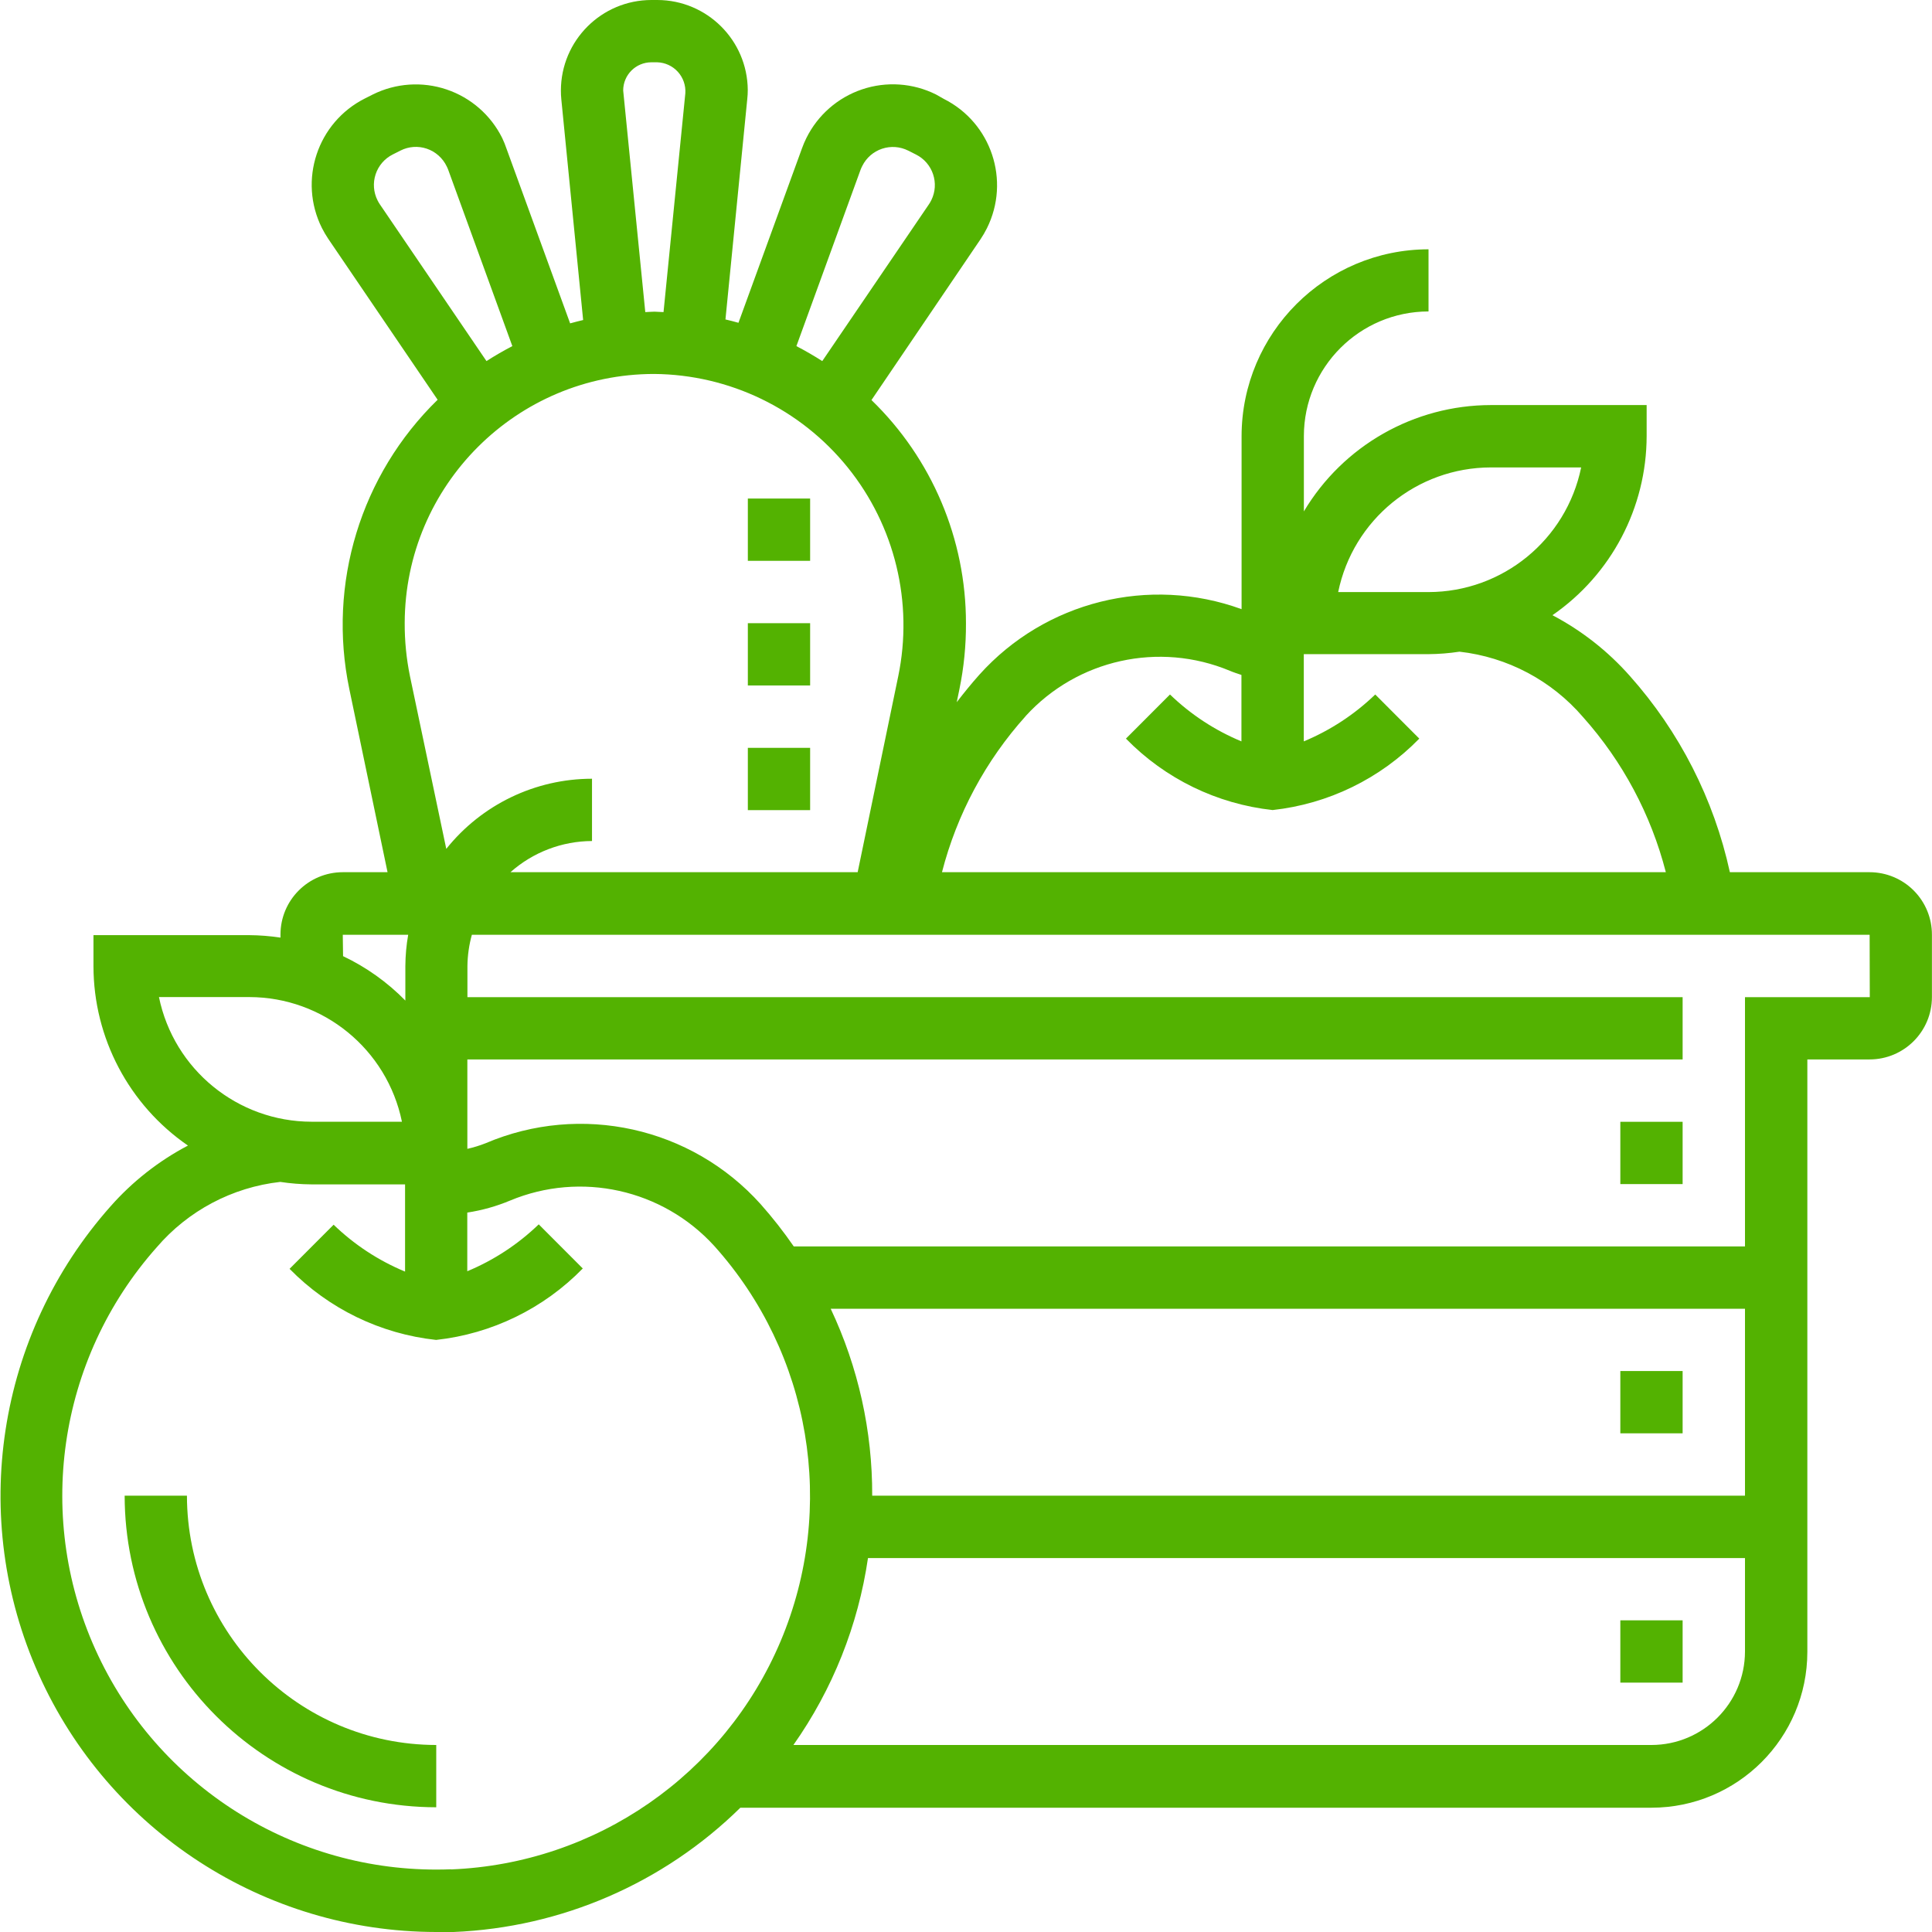
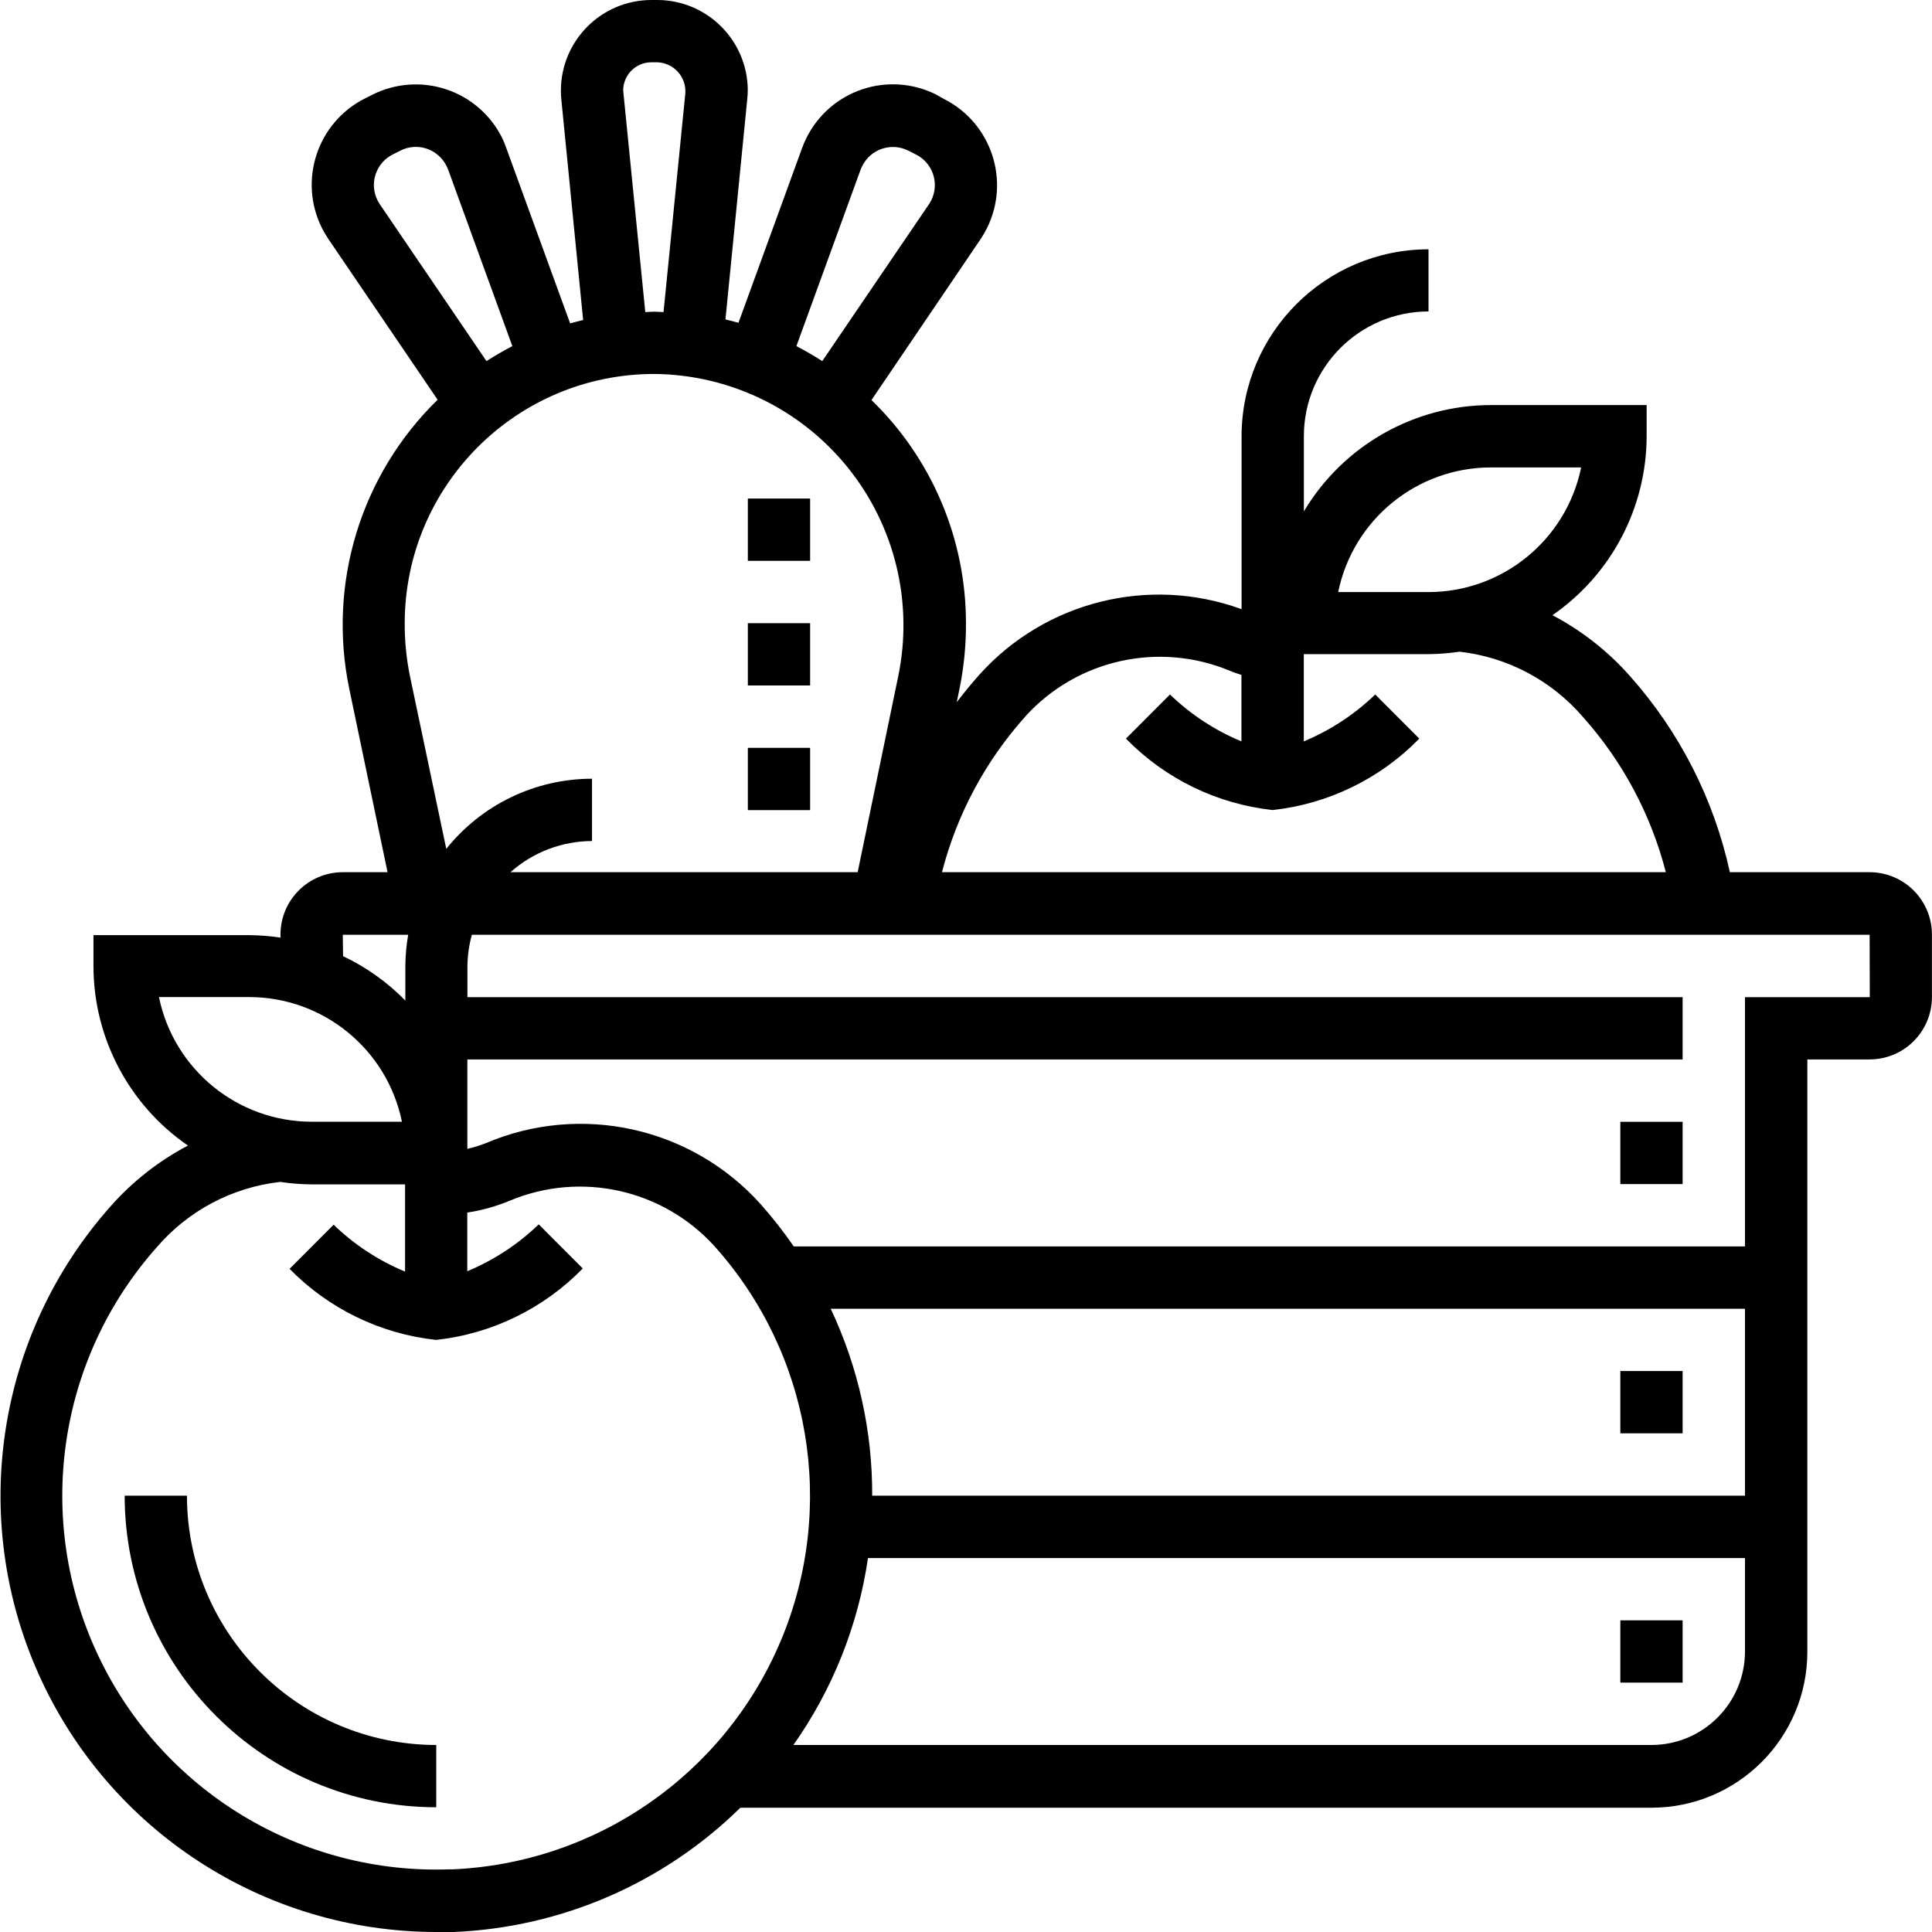
<svg xmlns="http://www.w3.org/2000/svg" width="26.58" height="26.581" viewBox="0 0 26.58 26.581">
-   <defs>
-     <style>.a{fill:#53b201;}</style>
-   </defs>
+   <defs />
  <rect class="a" width="0.857" height="0.857" transform="translate(22.293 15.434)" />
  <rect class="a" width="0.857" height="0.857" transform="translate(22.293 18.863)" />
  <rect class="a" width="0.857" height="0.857" transform="translate(22.293 22.293)" />
  <path class="a" d="M26.723,13H24.8a5.97,5.97,0,0,0-1.376-2.7,3.76,3.76,0,0,0-1.065-.836A3,3,0,0,0,23.655,7V6.573H21.511a3,3,0,0,0-2.572,1.463V7a1.717,1.717,0,0,1,1.715-1.715V4.43A2.575,2.575,0,0,0,18.082,7V9.381a3.322,3.322,0,0,0-3.606.9c-.11.123-.213.25-.313.38l.037-.179a4.4,4.4,0,0,0,.09-.906,4.272,4.272,0,0,0-1.3-3.072l1.5-2.212a1.372,1.372,0,0,0,.088-.151,1.329,1.329,0,0,0-.594-1.781L13.878,2.3a1.328,1.328,0,0,0-1.784.6,1.269,1.269,0,0,0-.06.141l-.874,2.4c-.059-.017-.119-.032-.179-.046l.3-3.031a1.146,1.146,0,0,0,.007-.127A1.247,1.247,0,0,0,10.044,1H9.963A1.247,1.247,0,0,0,8.717,2.245a1.153,1.153,0,0,0,.006.124l.3,3.034c-.06.014-.12.03-.179.046l-.874-2.4A1.369,1.369,0,0,0,7.91,2.9,1.328,1.328,0,0,0,6.129,2.3l-.107.054a1.33,1.33,0,0,0-.593,1.783,1.438,1.438,0,0,0,.088.15L7.021,6.5A4.323,4.323,0,0,0,5.806,10.48L6.332,13H5.716a.858.858,0,0,0-.857.857V13.9a3.012,3.012,0,0,0-.429-.034H2.286v.429a3,3,0,0,0,1.3,2.466,3.743,3.743,0,0,0-1.065.836A6,6,0,0,0,7,27.581c.08,0,.16,0,.241,0a5.978,5.978,0,0,0,3.945-1.71H23.722a2.146,2.146,0,0,0,2.144-2.144V15.576h.857a.858.858,0,0,0,.857-.857v-.857A.858.858,0,0,0,26.723,13ZM21.511,7.431h1.243a2.147,2.147,0,0,1-2.1,1.715H19.411A2.147,2.147,0,0,1,21.511,7.431Zm-6.4,3.421a2.5,2.5,0,0,1,2.81-.623c.051.022.106.039.159.057V11.2a3.155,3.155,0,0,1-.983-.645l-.606.607a3.322,3.322,0,0,0,2.018.983,3.322,3.322,0,0,0,2.018-.983l-.606-.607a3.17,3.17,0,0,1-.983.645V10h1.715a2.977,2.977,0,0,0,.427-.034,2.627,2.627,0,0,1,1.7.9A5.116,5.116,0,0,1,23.919,13H13.96A5.118,5.118,0,0,1,15.112,10.852ZM12.839,3.338a.45.45,0,0,1,.025-.056.47.47,0,0,1,.631-.21l.107.054a.47.47,0,0,1,.211.629.492.492,0,0,1-.032.055L12.313,5.968q-.173-.111-.356-.206ZM9.574,2.245a.388.388,0,0,1,.388-.388h.081a.4.4,0,0,1,.386.427l-.3,3.01c-.042,0-.083-.006-.125-.006s-.084.005-.126.006ZM6.226,3.811a.456.456,0,0,1-.032-.055.47.47,0,0,1,.21-.631l.107-.054a.468.468,0,0,1,.359-.026.474.474,0,0,1,.276.244.412.412,0,0,1,.021.048l.882,2.425q-.183.095-.356.206ZM10,6.145a3.458,3.458,0,0,1,3.358,4.16L12.8,13H8.023a1.7,1.7,0,0,1,1.122-.429v-.857a2.568,2.568,0,0,0-2.005.965l-.5-2.378a3.569,3.569,0,0,1-.072-.731A3.434,3.434,0,0,1,10,6.145ZM5.716,13.861h.9a2.571,2.571,0,0,0-.039.429v.476a3.007,3.007,0,0,0-.857-.611Zm-1.286.857a2.147,2.147,0,0,1,2.1,1.715H5.287a2.147,2.147,0,0,1-2.1-1.715Zm2.777,12a5.144,5.144,0,0,1-4.051-8.557,2.623,2.623,0,0,1,1.7-.9,2.977,2.977,0,0,0,.427.034H6.573v1.2a3.155,3.155,0,0,1-.983-.645l-.606.607A3.322,3.322,0,0,0,7,19.435a3.322,3.322,0,0,0,2.018-.983l-.606-.607a3.17,3.17,0,0,1-.983.645v-.807a2.5,2.5,0,0,0,.588-.165,2.5,2.5,0,0,1,2.809.623,5.144,5.144,0,0,1-3.621,8.579ZM13,21.578a5.972,5.972,0,0,0-.571-2.572H25.008v2.572Zm10.725,3.43H11.916a5.959,5.959,0,0,0,1.026-2.572H25.008v1.286A1.288,1.288,0,0,1,23.722,25.008Zm3-10.289H25.008v3.43H11.921a6.014,6.014,0,0,0-.456-.582,3.33,3.33,0,0,0-3.784-.838,1.671,1.671,0,0,1-.251.077v-1.23h16.72v-.857H7.431V14.29a1.689,1.689,0,0,1,.061-.429H26.723Z" transform="translate(-1 -1)" />
  <path class="a" d="M5.857,49H5a4.292,4.292,0,0,0,4.287,4.287V52.43A3.434,3.434,0,0,1,5.857,49Z" transform="translate(-3.285 -28.422)" />
  <rect class="a" width="0.857" height="0.857" transform="translate(10.289 6.859)" />
  <rect class="a" width="0.857" height="0.857" transform="translate(10.289 8.574)" />
  <rect class="a" width="0.857" height="0.857" transform="translate(10.289 10.289)" />
</svg>
